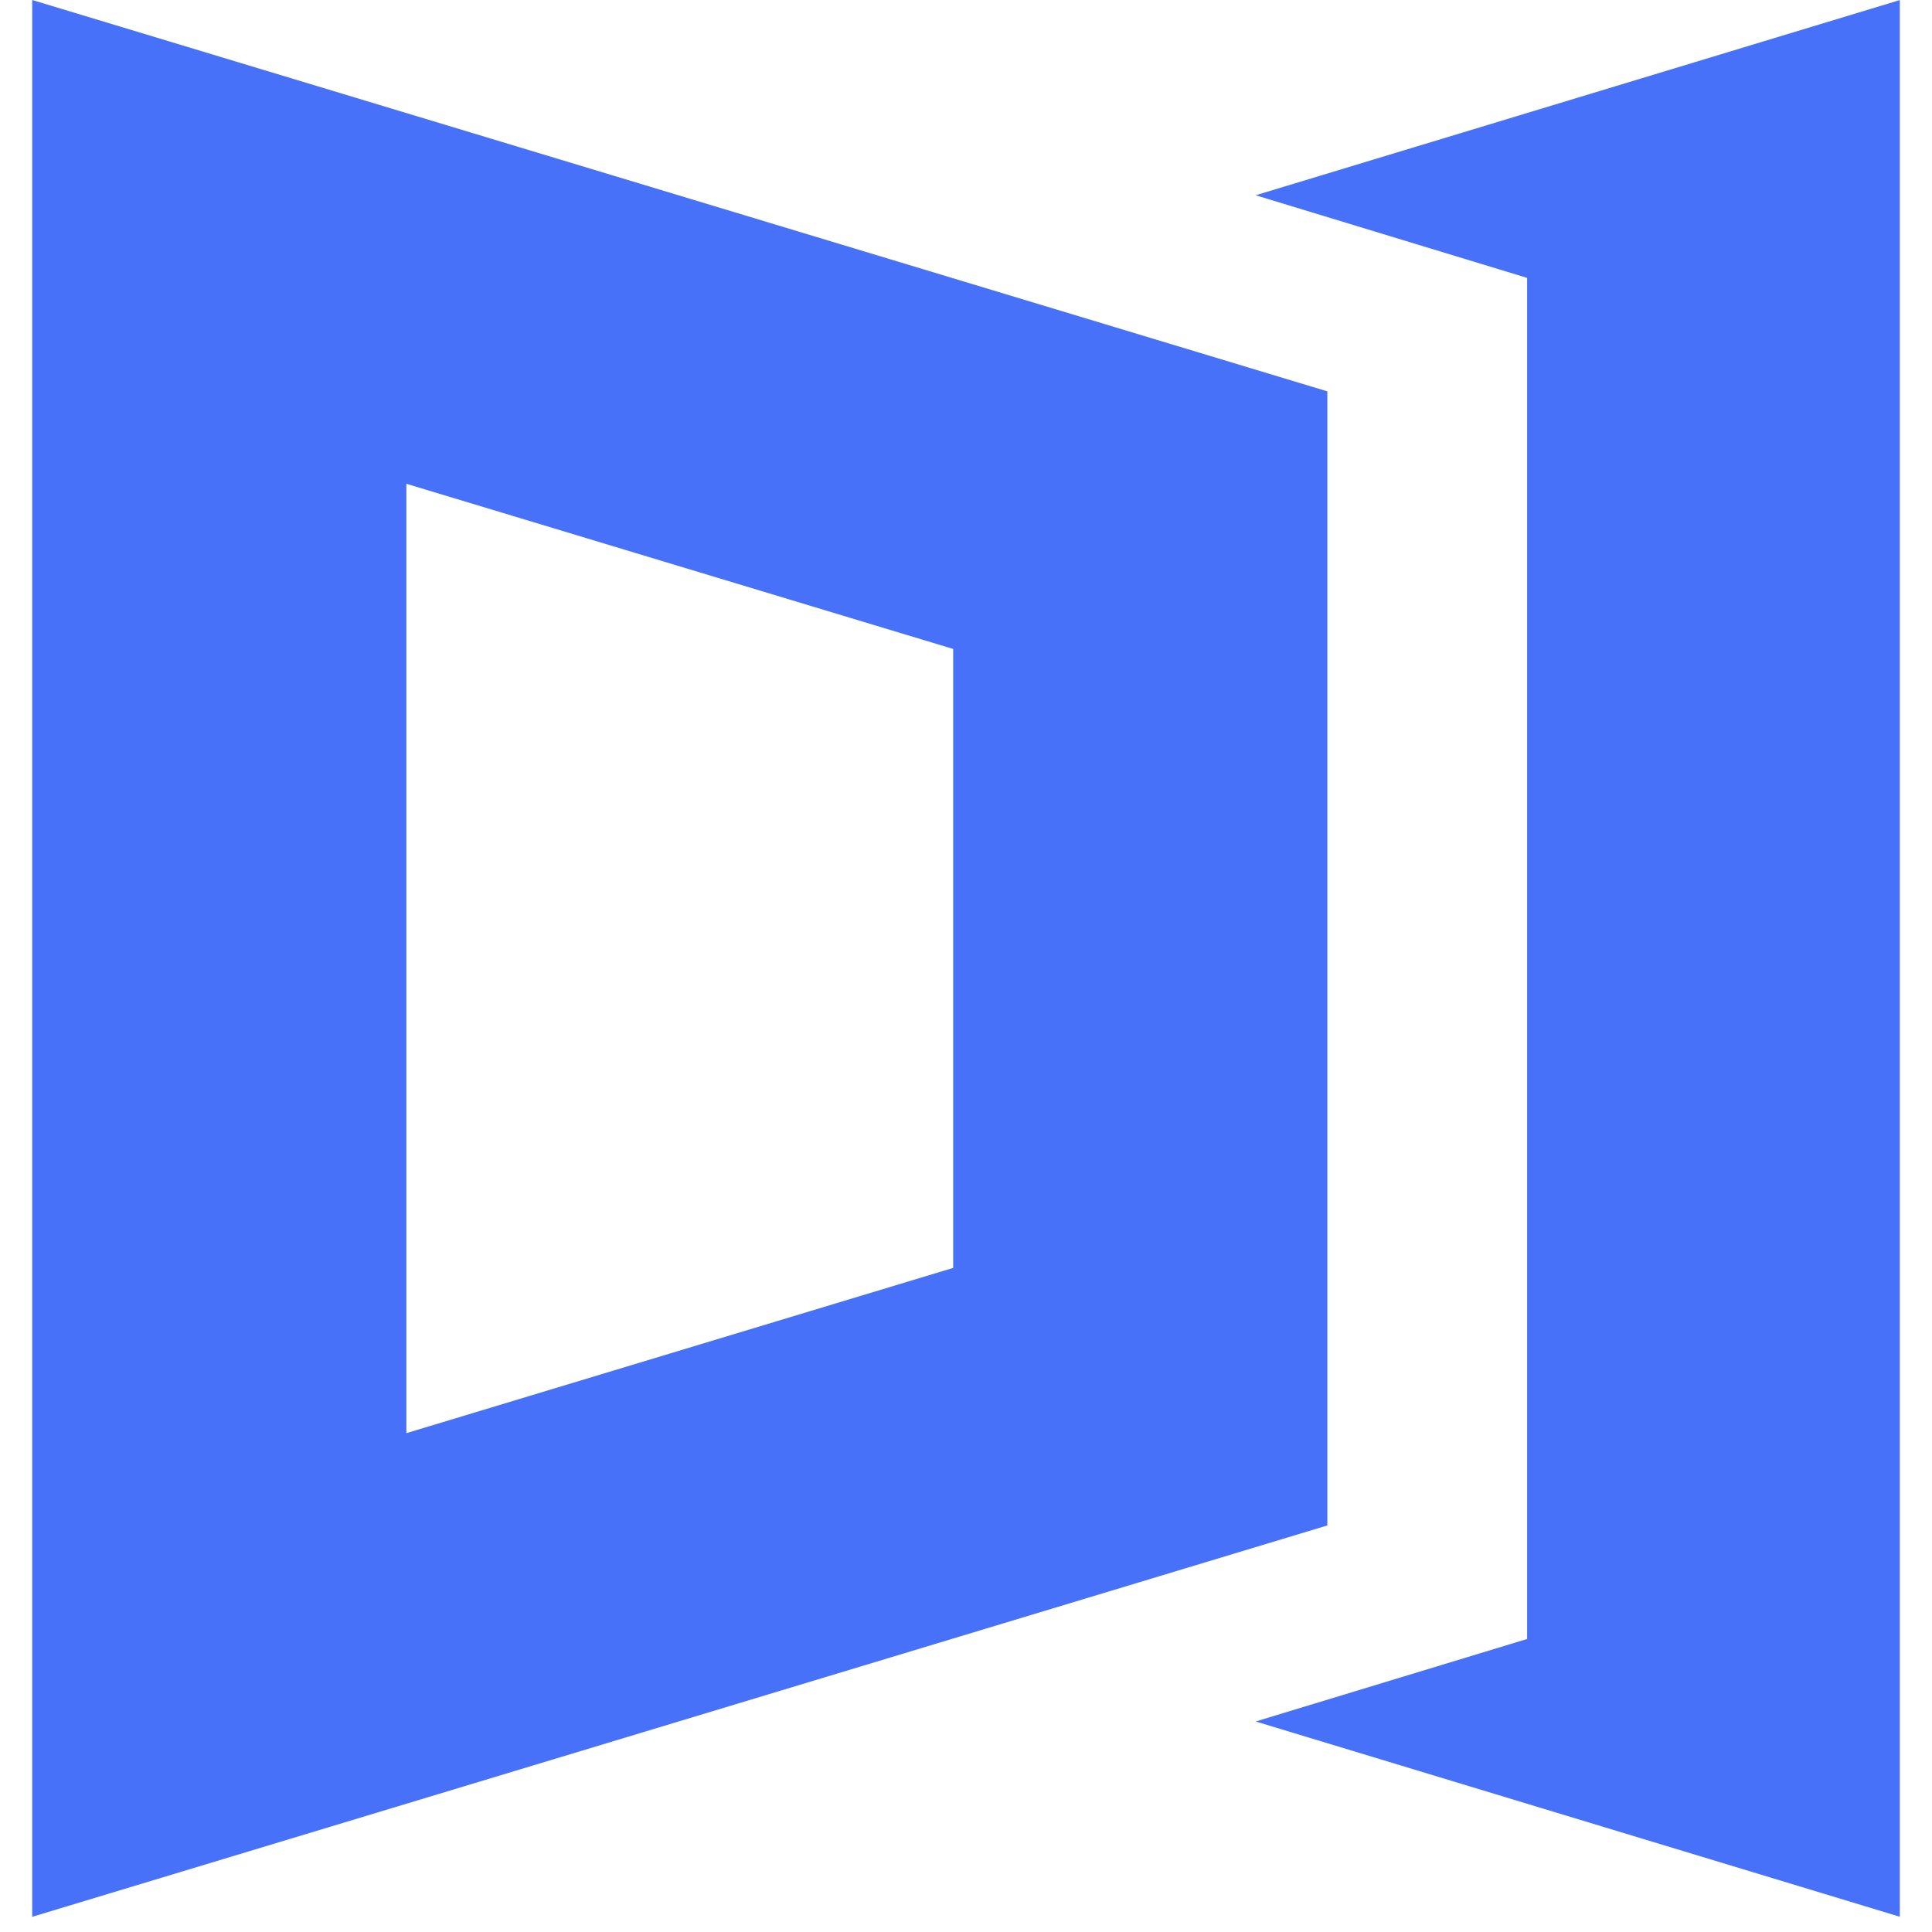
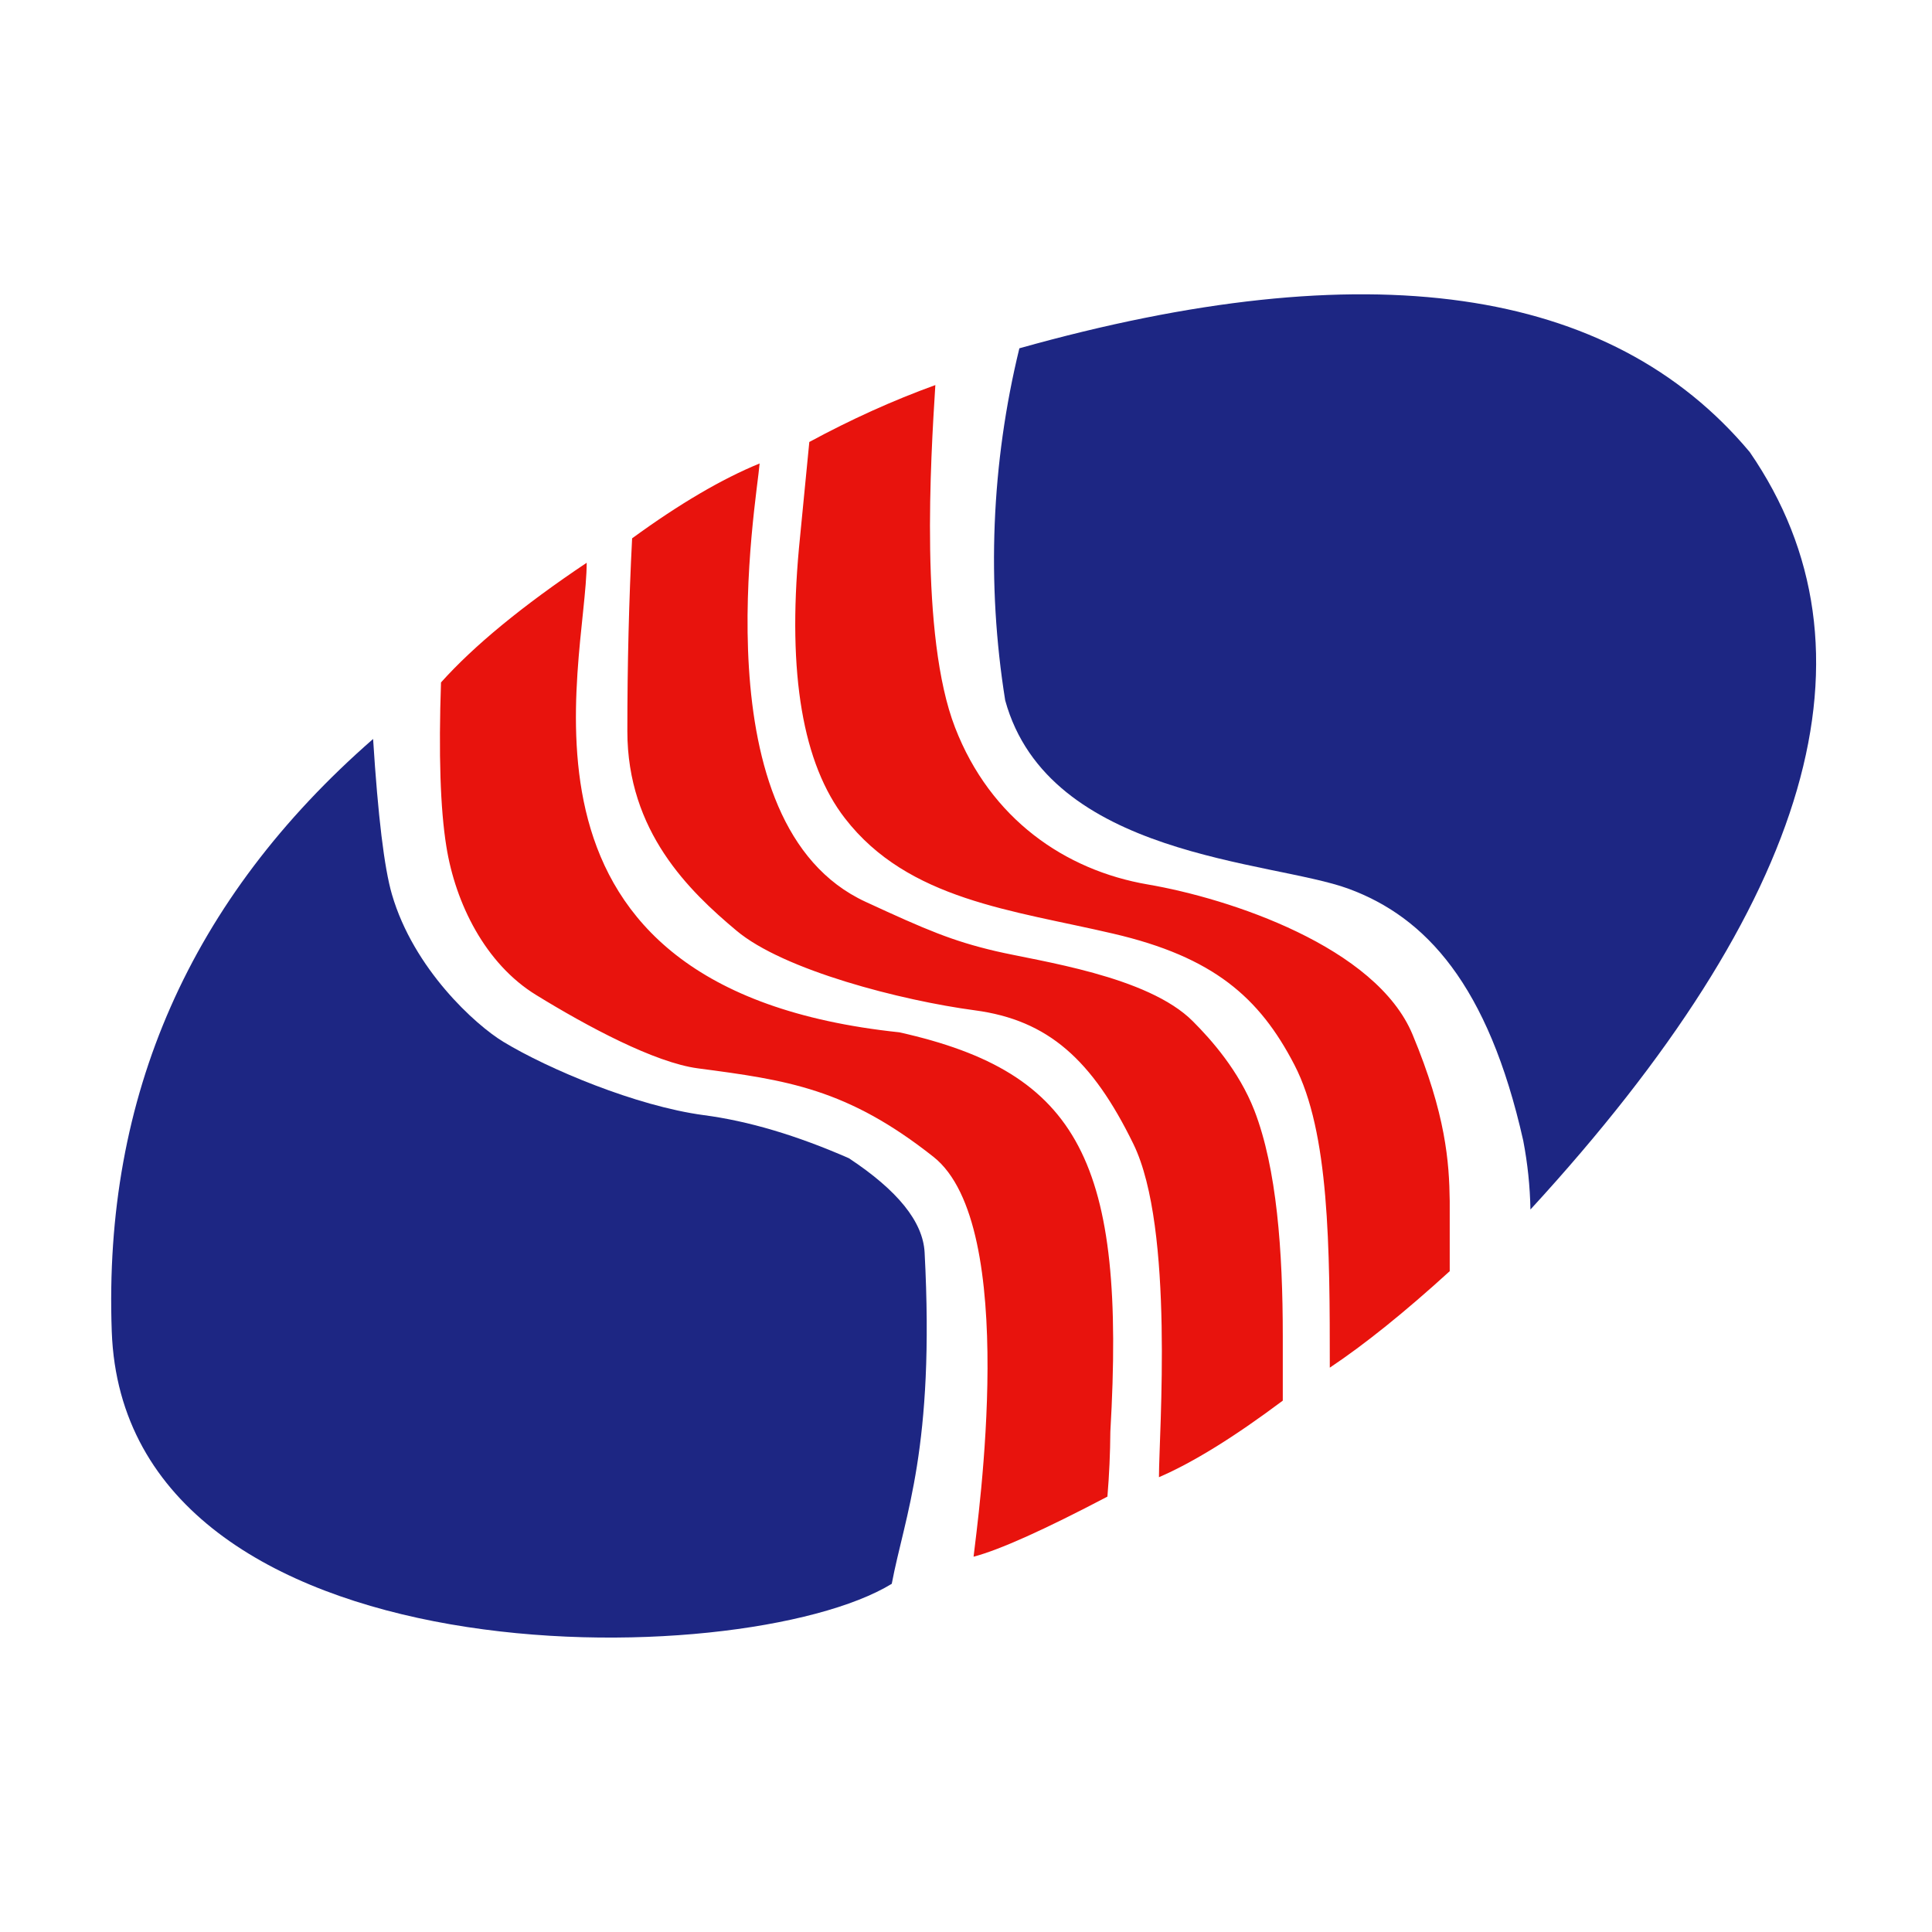
- <svg xmlns="http://www.w3.org/2000/svg" data-v-a05ebf26="" data-mobile="true" t="1650270655509" viewBox="0 0 1024 1024" version="1.1" p-id="12104" width="200" height="200" class="icon">
-   <path d="M17.067 0l686.455 207.428v601.088L17.067 1015.945V0z m989.867 0.034v1015.876l-341.402-103.492 143.872-43.725V147.285l-143.872-43.793L1006.933 0.034zM215.381 256.375v503.228l289.826-87.586v-328.055L215.381 256.41z" fill="#4771F8" p-id="12105" />
+ <svg xmlns="http://www.w3.org/2000/svg" t="1770985831504" class="icon" viewBox="0 0 1024 1024" version="1.1" p-id="11875" width="200" height="200">
+   <path d="M310.958 298.207c0 54.694-53.27 225.897 165.701 248.94 95.666 21.36 120.133 68.999 111.848 211.657a452.441 452.441 0 0 1-1.553 34.435c-33.529 17.606-57.154 28.221-70.941 31.846 2.201-19.742 24.596-175.604-21.23-211.916-45.827-36.247-77.672-40.713-124.923-46.927-22.849-3.042-58.578-22.201-85.634-38.836-27.056-16.57-42.849-48.675-47.639-78.708-3.236-20.065-4.143-49.063-2.848-86.993 17.412-19.418 43.173-40.649 77.219-63.432z m91.653-52.558c-1.489 19.806-32.363 191.592 56.248 232.37 32.363 14.952 45.956 20.713 68.805 26.085 22.849 5.372 80.714 13.075 104.663 37.283 9.709 9.709 24.337 26.214 32.493 47.121 11.91 30.745 15.081 74.436 15.081 119.68v34.176c-25.826 19.353-47.639 32.817-65.633 40.584 0-23.172 8.285-131.849-13.528-176.575-21.813-44.662-45.179-65.698-84.016-70.876-38.836-5.178-101.427-21.23-126.412-42.267-25.049-20.972-57.801-52.558-57.801-105.699 0-35.406 0.841-69.452 2.524-102.204 25.114-18.318 47.639-31.522 67.575-39.678z m93.142-41.555c-2.46 39.225-8.35 132.82 10.421 181.43 18.771 48.61 58.448 75.73 102.074 83.239 43.626 7.444 121.169 33.14 140.457 79.614 17.606 42.267 19.418 67.51 19.677 88.223v37.153c-23.949 21.813-45.115 38.836-63.562 51.134 0-63.885-0.194-124.729-18.771-160.523-18.512-35.729-42.914-57.154-96.055-69.517-53.076-12.428-108.612-17.735-142.14-61.102-22.396-28.868-30.486-76.572-24.402-143.111l5.502-56.377c22.007-11.91 44.273-22.007 66.798-30.163z" fill="#E8130D" p-id="11876" />
+   <path d="M197.751 391.673c2.589 40.843 5.89 68.287 9.968 82.333 11.521 39.613 44.403 69.323 59.096 78.19 23.82 14.434 70.423 34.046 106.087 38.836 23.755 3.107 49.387 10.745 77.025 22.849 25.891 17.088 39.225 33.658 40.131 49.84 5.502 104.016-10.486 139.163-17.412 175.734-79.226 48.416-406.679 53.4-413.411-133.726-4.531-124.793 41.619-229.457 138.516-314.055z m729.666-152.044c72.106 104.858 33.334 238.648-116.25 401.436a214.181 214.181 0 0 0-3.819-36.506c-18.577-82.721-51.782-118.45-92.495-133.467-40.778-15.081-159.099-16.505-182.077-99.874a472.701 472.701 0 0 1 7.508-186.608c184.148-51.717 313.214-33.334 387.132 55.018z" fill="#1D2683" p-id="11877" />
</svg>
